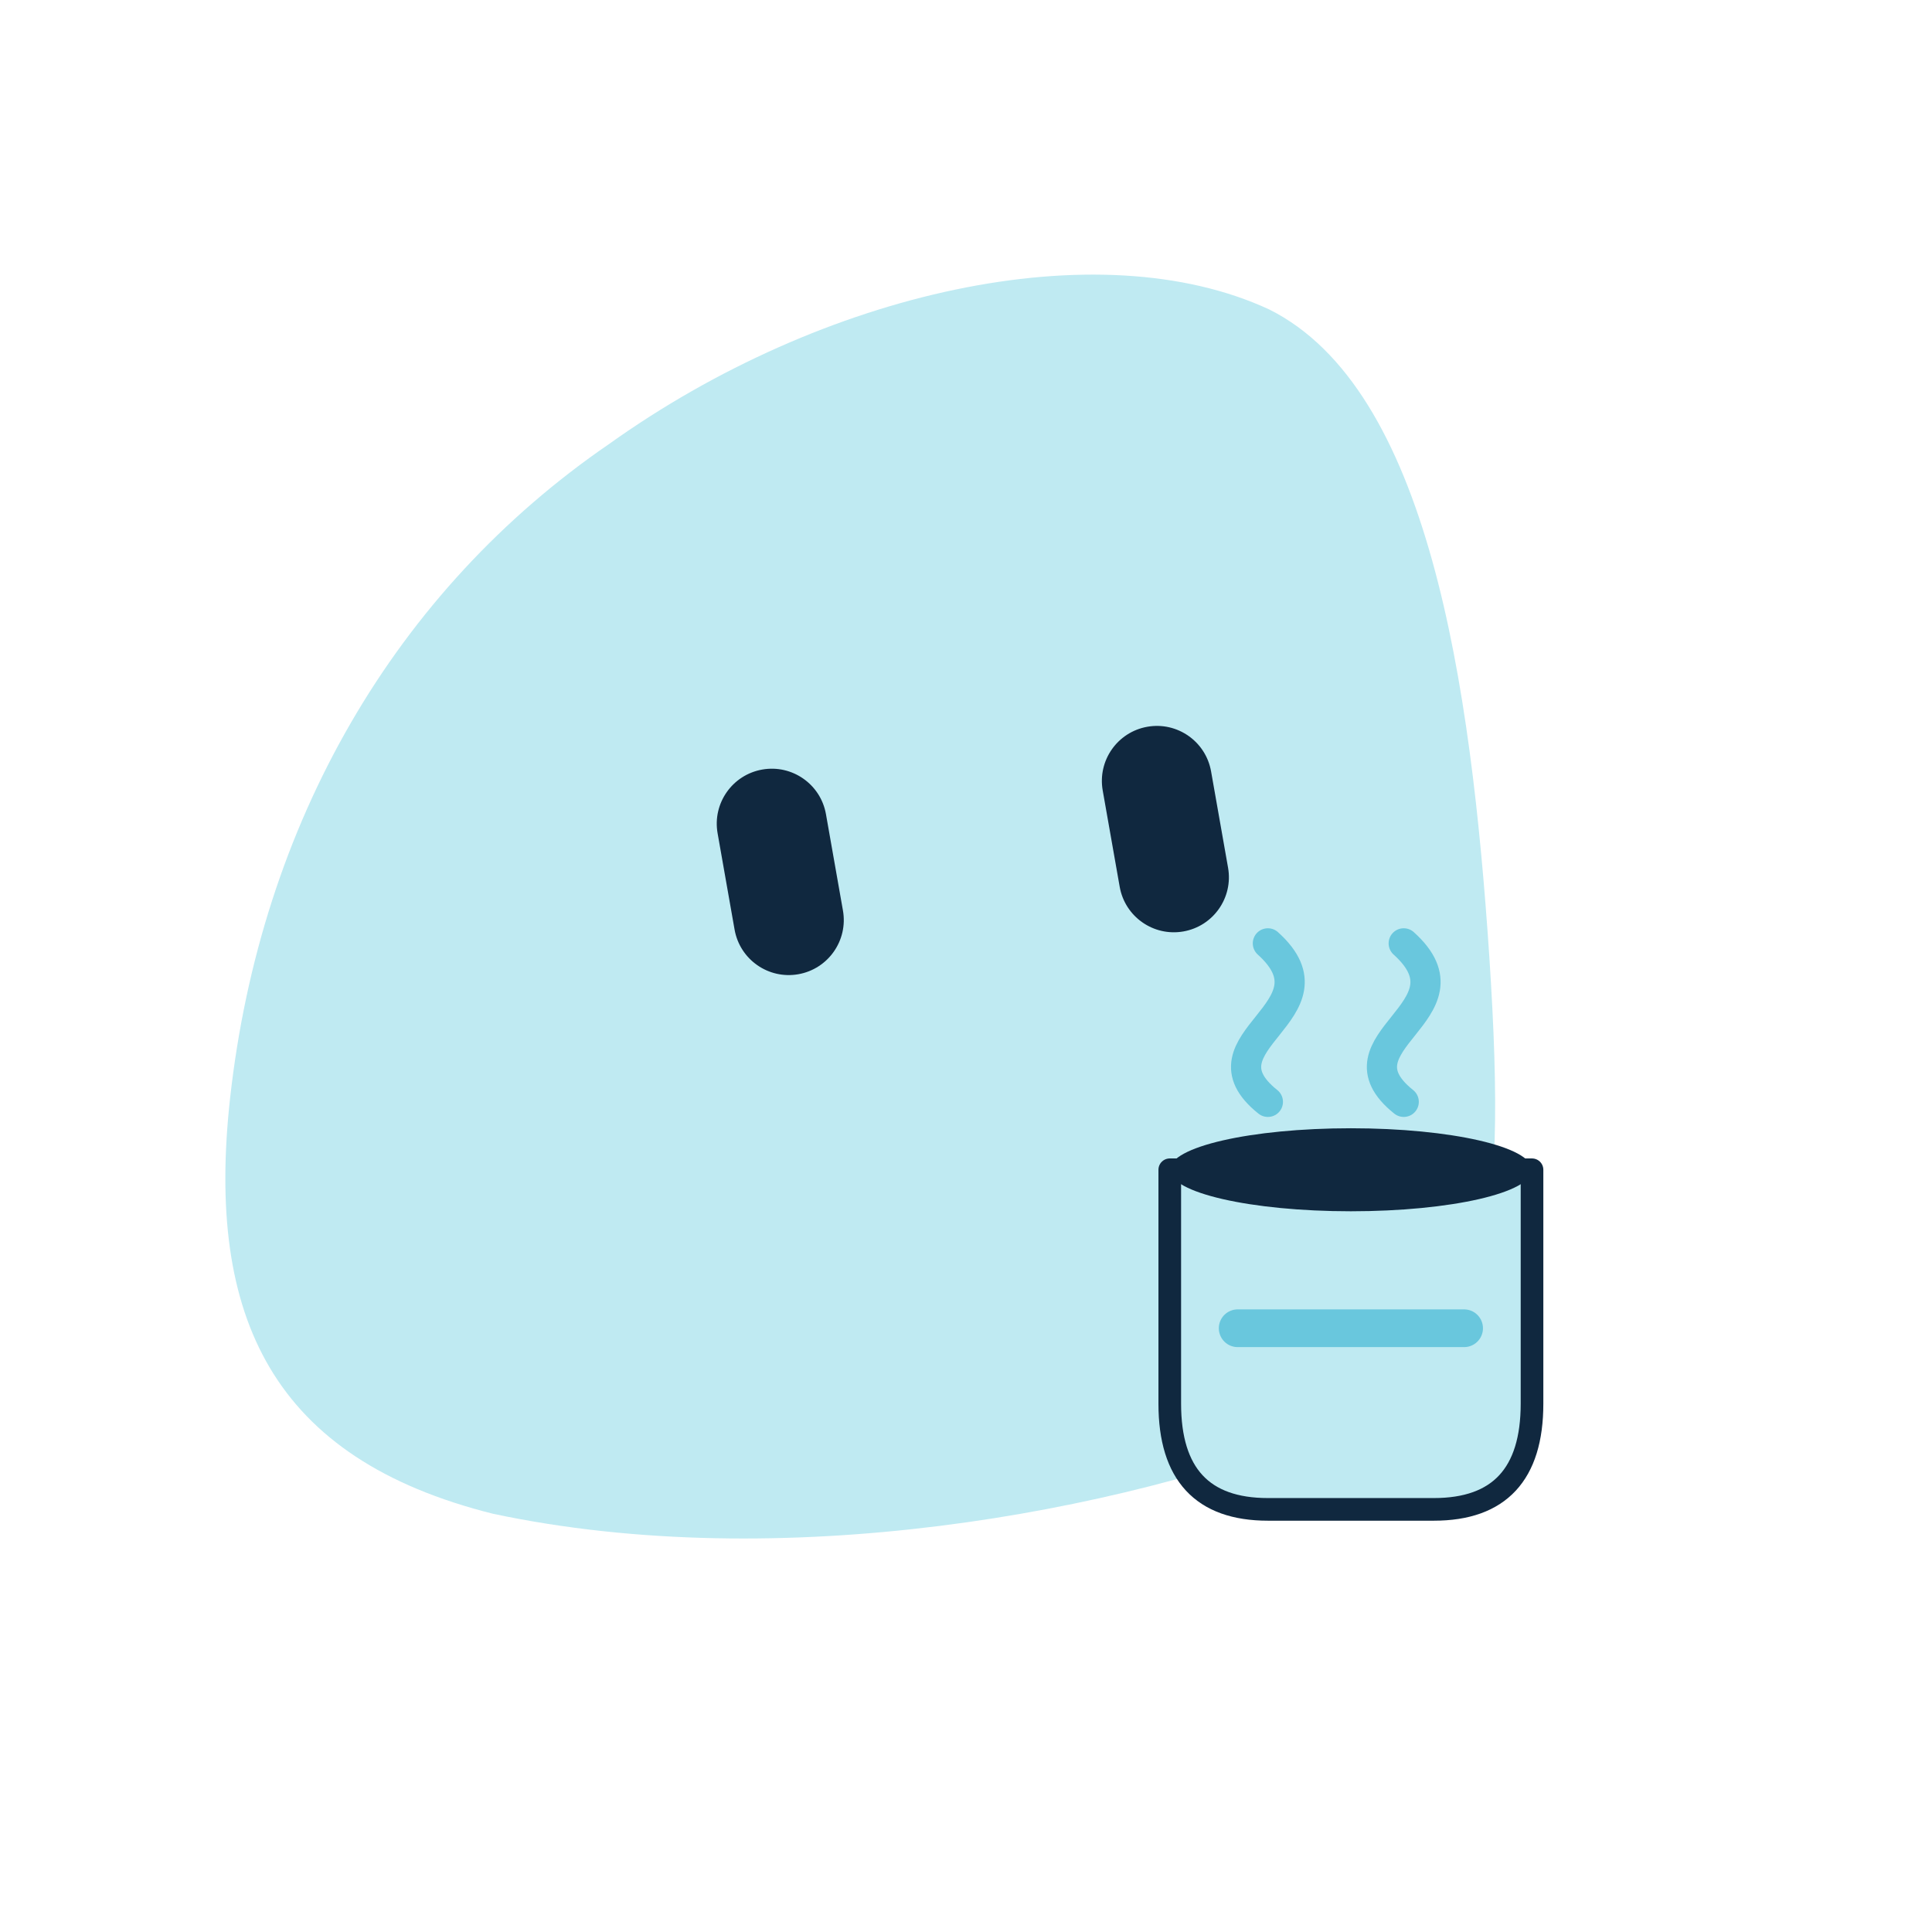
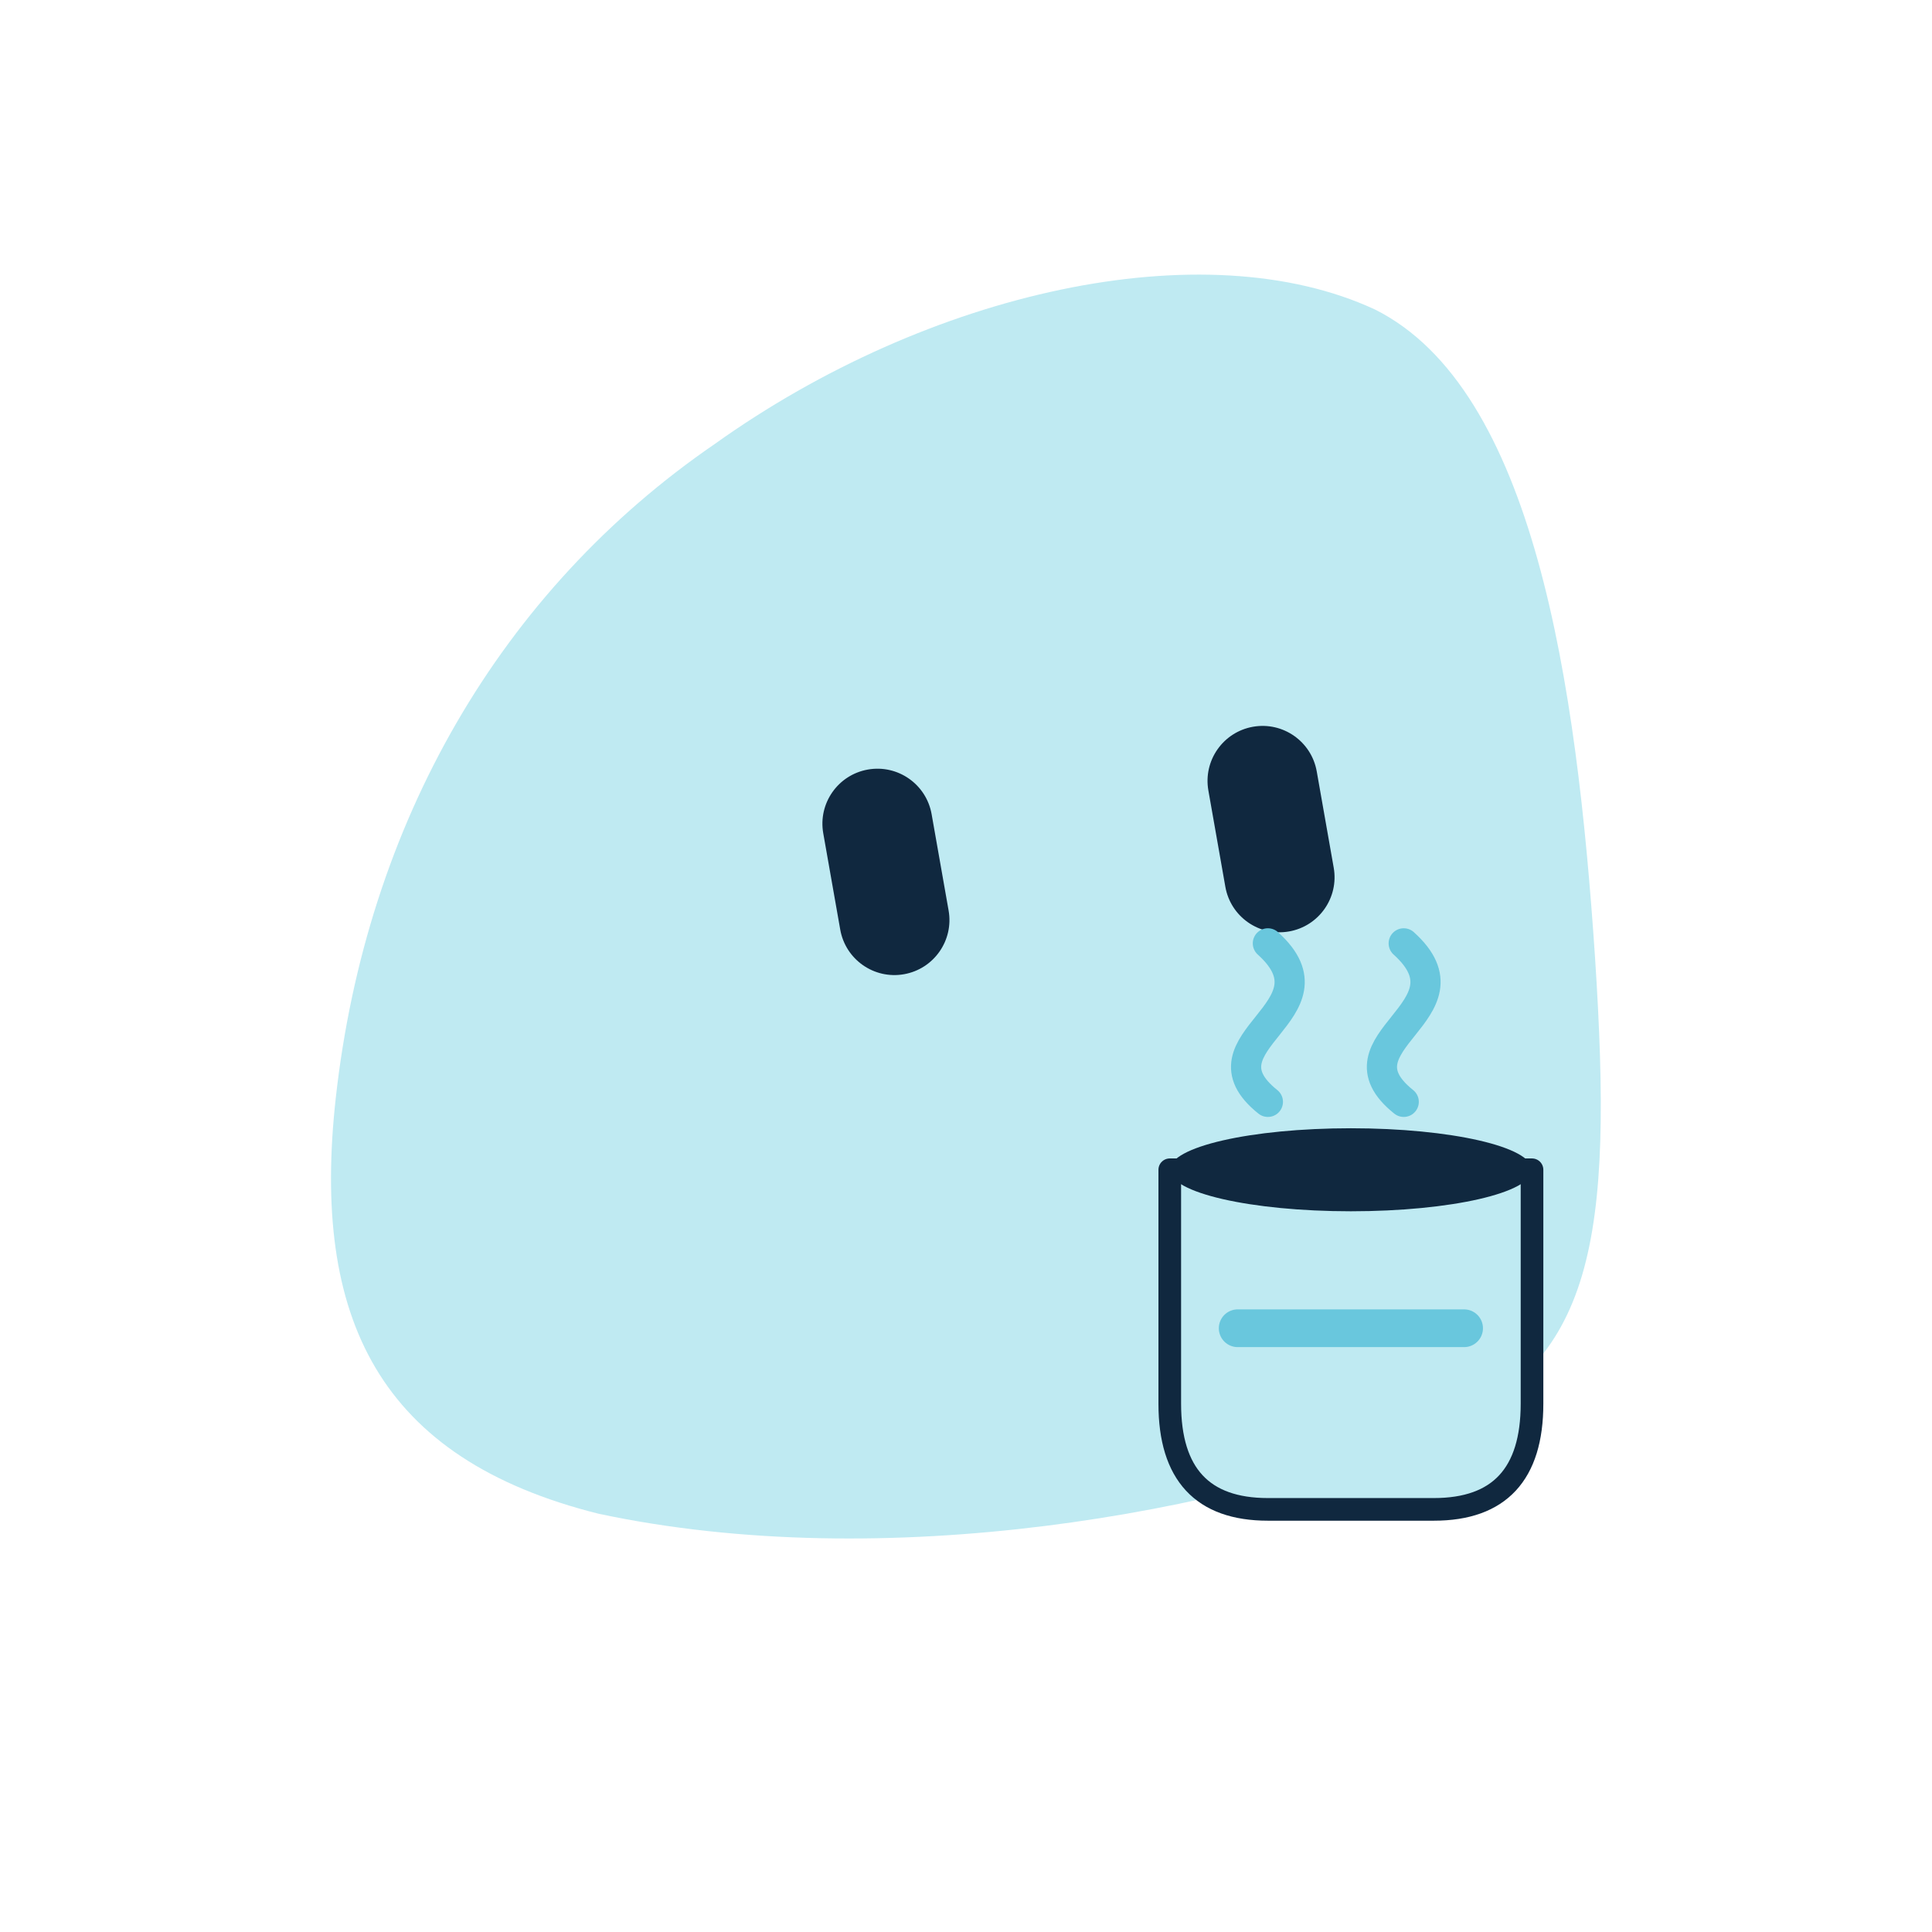
<svg xmlns="http://www.w3.org/2000/svg" viewBox="0 0 256 256" width="256" height="256" role="img" aria-labelledby="nori-coffee-title">
  <style>
:root {color-scheme:light dark; background:transparent}
.jelly {transform-origin:132px 218px}
.eyelid {transform-origin:0 0}
.gaze {transform-origin:145px 110px}
@keyframes blink {0%,43%,49%,100%{transform:scaleY(1)}46%{transform:scaleY(.08)}}
@keyframes work {0%,100%{transform:translateY(0) scale(1,1)}25%{transform:translateY(0) scale(1.055,.945)}55%{transform:translateY(-3px) scale(.96,1.04)}80%{transform:translateY(0) scale(1.025,.975)}}
@keyframes workGaze {0%,100%{transform:translateX(-4px)}50%{transform:translateX(4px)}}
@keyframes celebrate {0%,100%{transform:translateY(0) scale(1)}15%{transform:scale(1.12,.88)}38%{transform:translateY(-3px) scale(.965,1.035)}65%{transform:scale(1.07,.93)}82%{transform:scale(.98,1.02)}}

.chase{transform-box:fill-box;transform-origin:center}
.rise{transform-box:fill-box;transform-origin:50% 100%}
@keyframes nori-orbit {to{transform:rotate(360deg)}}
.orbit-spin{animation:nori-orbit 1.8s linear infinite;transform-origin:0 0}
@keyframes nori-lookBubble {0%,100%{transform:translate(5px,-4px)}50%{transform:translate(7px,-5px)}}
@keyframes nori-sway {0%,100%{transform:rotate(-3.5deg)}50%{transform:rotate(3.5deg)}}
@keyframes nori-content {0%,100%{transform:scaleY(.45)}}
@keyframes nori-note {0%{opacity:0;transform:translate(0,8px)}20%{opacity:1}100%{opacity:0;transform:translate(14px,-46px)}}
@keyframes breathe {0%,100%{transform:scale(1)}50%{transform:scale(1.012,.988)}}
@keyframes nori-sleepBreath {0%,100%{transform:scale(1,1)}50%{transform:scale(1.025,.975)}}
@keyframes nori-closed {0%,100%{transform:scaleY(.1)}}
@keyframes nori-z {0%{opacity:0;transform:translate(0,6px) scale(.7)}25%{opacity:1}100%{opacity:0;transform:translate(18px,-40px) scale(1.1)}}
@keyframes nori-bubbleRise {0%{transform:translate(0,0) scale(.3);opacity:0}12%{opacity:1}78%{transform:translate(18px,-120px) scale(1);opacity:1}86%{transform:translate(20px,-128px) scale(1.25);opacity:0}100%{transform:translate(20px,-128px) scale(1.25);opacity:0}}
@keyframes nori-bubbleGaze {0%,100%{transform:translate(-6px,6px)}78%{transform:translate(2px,-6px)}86%{transform:translate(2px,-6px)}}
@keyframes nori-happy {0%,100%{transform:scaleY(1)}20%,80%{transform:scaleY(.42)}}
@keyframes nori-badgePop {0%,8%{transform:scale(0) rotate(-20deg)}22%{transform:scale(1.18) rotate(6deg)}32%{transform:scale(.94) rotate(-3deg)}42%,100%{transform:scale(1) rotate(0deg)}}
@keyframes nori-sad {0%,100%{transform:translateY(0) scale(1,1)}30%,90%{transform:translateY(3px) scale(1.025,.965)}}
@keyframes nori-lookBadge {0%,14%{transform:translate(0,0)}30%,100%{transform:translate(6px,5px)}}
@keyframes nori-sip {0%,22%,100%{transform:translate(0,0) rotate(0deg)}46%,62%{transform:translate(-14px,-10px) rotate(-8deg)}}
@keyframes nori-sipBody {0%,22%,100%{transform:rotate(0deg) scale(1)}46%,62%{transform:rotate(2deg) scale(1.02,.98)}}
@keyframes nori-contented {0%,30%,74%,100%{transform:scaleY(1)}44%,62%{transform:scaleY(.14)}}
@keyframes nori-steam {0%{opacity:0;transform:translateY(3px)}25%{opacity:.6}100%{opacity:0;transform:translate(3px,-14px)}}
.cup-lift{transform-origin:184px 176px}

@keyframes nori-hop {0%,86%,100%{transform:translateY(0) scale(1,1)}14%{transform:translateY(0) scale(1.09,.91)}30%{transform:translateY(-13px) scale(.94,1.06)}45%{transform:translateY(0) scale(1.07,.93)}60%{transform:translateY(-6px) scale(.965,1.035)}73%{transform:translateY(0) scale(1.035,.965)}}
@keyframes nori-hopGaze {0%,45%,86%,100%{transform:translateY(0)}30%{transform:translateY(-4px)}60%{transform:translateY(-2px)}}
@keyframes nori-rock {0%,50%,100%{transform:translateY(0) rotate(0deg) scale(1,1)}25%{transform:translateY(-3px) rotate(-4deg) scale(1.055,.945)}75%{transform:translateY(-3px) rotate(4deg) scale(.965,1.035)}}
@keyframes nori-rockGaze {0%,50%,100%{transform:translateX(0)}25%{transform:translateX(-5px)}75%{transform:translateX(5px)}}
@keyframes nori-bob {0%,100%{transform:translateY(0) scale(1,1)}15%{transform:translateY(0) scale(1.075,.925)}48%{transform:translateY(-11px) scale(.95,1.05)}76%{transform:translateY(0) scale(1.04,.96)}}
@keyframes nori-bobGaze {0%,100%{transform:translateY(0)}48%{transform:translateY(-3px)}}
@keyframes nori-inflate {0%,100%{transform:translateY(0) scale(1,1)}25%{transform:translateY(0) scale(1.06,.94)}60%{transform:translateY(-4px) scale(.945,1.055)}}
@keyframes nori-pulse {0%,100%{transform:translateY(0) scale(1,1)}22%{transform:translateY(0) scale(1.085,.915)}48%{transform:translateY(-6px) scale(.945,1.055)}72%{transform:translateY(0) scale(1.04,.96)}}
@keyframes nori-dotBeat {0%,60%,100%{transform:translateY(0) scale(.8);opacity:.28}25%{transform:translateY(-5px) scale(1);opacity:1}}
@keyframes nori-dotChase {0%,65%,100%{transform:scale(.8);opacity:.25}28%{transform:scale(1.16);opacity:1}}
@keyframes nori-dotWave {0%,65%,100%{transform:translateY(0);opacity:.3}24%{transform:translateY(-4px);opacity:1}}
@keyframes nori-ripple {0%{transform:scale(.55,.75);opacity:0}18%{opacity:.65}100%{transform:scale(1.35,1.6);opacity:0}}
@keyframes nori-halo {0%,100%{transform:scale(.98,1);opacity:.25}60%{transform:scale(1.05,1.025);opacity:.9}}
.busy-dot,.ripple{transform-origin:0 0}
.busy-halo{transform-origin:128px 128px}
@keyframes nori-confetti0 {0%{opacity:0;transform:translate(0,0) rotate(0deg)}8%,72%{opacity:1}45%{transform:translate(-70px,-36px) rotate(-80deg)}100%{opacity:0;transform:translate(-100px,34px) rotate(-160deg)}}.confetti0{animation:nori-confetti0 1.6s cubic-bezier(.2,.6,.4,1) 1 both}
@keyframes nori-confetti1 {0%{opacity:0;transform:translate(0,0) rotate(0deg)}8%,72%{opacity:1}45%{transform:translate(-47.6px,-50px) rotate(60deg)}100%{opacity:0;transform:translate(-68px,14px) rotate(120deg)}}.confetti1{animation:nori-confetti1 1.6s cubic-bezier(.2,.6,.4,1) 1 both}
@keyframes nori-confetti2 {0%{opacity:0;transform:translate(0,0) rotate(0deg)}8%,72%{opacity:1}45%{transform:translate(-23.8px,-58px) rotate(-45deg)}100%{opacity:0;transform:translate(-34px,18px) rotate(-90deg)}}.confetti2{animation:nori-confetti2 1.6s cubic-bezier(.2,.6,.4,1) 1 both}
@keyframes nori-confetti3 {0%{opacity:0;transform:translate(0,0) rotate(0deg)}8%,72%{opacity:1}45%{transform:translate(1.4px,-62px) rotate(70deg)}100%{opacity:0;transform:translate(2px,8px) rotate(140deg)}}.confetti3{animation:nori-confetti3 1.6s cubic-bezier(.2,.6,.4,1) 1 both}
@keyframes nori-confetti4 {0%{opacity:0;transform:translate(0,0) rotate(0deg)}8%,72%{opacity:1}45%{transform:translate(25.2px,-58px) rotate(-65deg)}100%{opacity:0;transform:translate(36px,22px) rotate(-130deg)}}.confetti4{animation:nori-confetti4 1.6s cubic-bezier(.2,.6,.4,1) 1 both}
@keyframes nori-confetti5 {0%{opacity:0;transform:translate(0,0) rotate(0deg)}8%,72%{opacity:1}45%{transform:translate(49px,-50px) rotate(50deg)}100%{opacity:0;transform:translate(70px,16px) rotate(100deg)}}.confetti5{animation:nori-confetti5 1.6s cubic-bezier(.2,.6,.4,1) 1 both}
@keyframes nori-confetti6 {0%{opacity:0;transform:translate(0,0) rotate(0deg)}8%,72%{opacity:1}45%{transform:translate(71.4px,-36px) rotate(-75deg)}100%{opacity:0;transform:translate(102px,38px) rotate(-150deg)}}.confetti6{animation:nori-confetti6 1.6s cubic-bezier(.2,.6,.4,1) 1 both}
@keyframes nori-confetti7 {0%{opacity:0;transform:translate(0,0) rotate(0deg)}8%,72%{opacity:1}45%{transform:translate(-60.2px,-18px) rotate(40deg)}100%{opacity:0;transform:translate(-86px,72px) rotate(80deg)}}.confetti7{animation:nori-confetti7 1.6s cubic-bezier(.2,.6,.4,1) 1 both}
@keyframes nori-confetti8 {0%{opacity:0;transform:translate(0,0) rotate(0deg)}8%,72%{opacity:1}45%{transform:translate(61.6px,-20px) rotate(-35deg)}100%{opacity:0;transform:translate(88px,68px) rotate(-70deg)}}.confetti8{animation:nori-confetti8 1.6s cubic-bezier(.2,.6,.4,1) 1 both}
.jelly{animation:nori-sipBody 3.2s ease-in-out infinite}.eyelid{animation:nori-contented 3.2s ease-in-out infinite}.cup-lift{animation:nori-sip 3.2s ease-in-out infinite}.steam{animation:nori-steam 2.2s ease-out infinite}
@media(prefers-reduced-motion:reduce){*{animation:none!important}.steam,.orbit-prop{display:none}}</style>
-   <g transform="translate(7 24) scale(0.81)">
+   <g transform="translate(21 24) scale(0.81)">
    <g class="jelly">
      <path d="M 72 218 C 36 209 25 186 29 150 C 34 105 56 67 91 43 C 126 18 171 8 199 21 C 225 34 232 82 235 127 C 238 173 235 194 209 204 C 174 218 119 228 72 218 Z" fill="#BFEAF2" />
      <g class="gaze">
        <g transform="translate(119 113) rotate(-10)">
          <g class="eyelid">
            <rect x="-9" y="-17" width="18" height="34" rx="9" fill="#10283F" />
          </g>
        </g>
        <g transform="translate(182 106) rotate(-10)">
          <g class="eyelid">
            <rect x="-9" y="-17" width="18" height="34" rx="9" fill="#10283F" />
          </g>
        </g>
      </g>
    </g>
  </g>
  <g class="orbit-prop">
    <g class="cup-lift">
      <path class="steam" style="animation-delay:0s" d="M168 146C158 138 178 134 168 125" fill="none" stroke="#69C7DD" stroke-width="4" stroke-linecap="round" />
      <path class="steam" style="animation-delay:-1.1s" d="M186 146C176 138 196 134 186 125" fill="none" stroke="#69C7DD" stroke-width="4" stroke-linecap="round" />
      <path d="M155 155H203V186Q203 200 190 200H168Q155 200 155 186Z" fill="#BFEAF2" stroke="#10283F" stroke-width="3" stroke-linejoin="round" />
      <ellipse cx="179" cy="155" rx="24" ry="5.5" fill="#10283F" />
      <path d="M164 176H194" stroke="#69C7DD" stroke-width="5" stroke-linecap="round" />
    </g>
  </g>
</svg>
